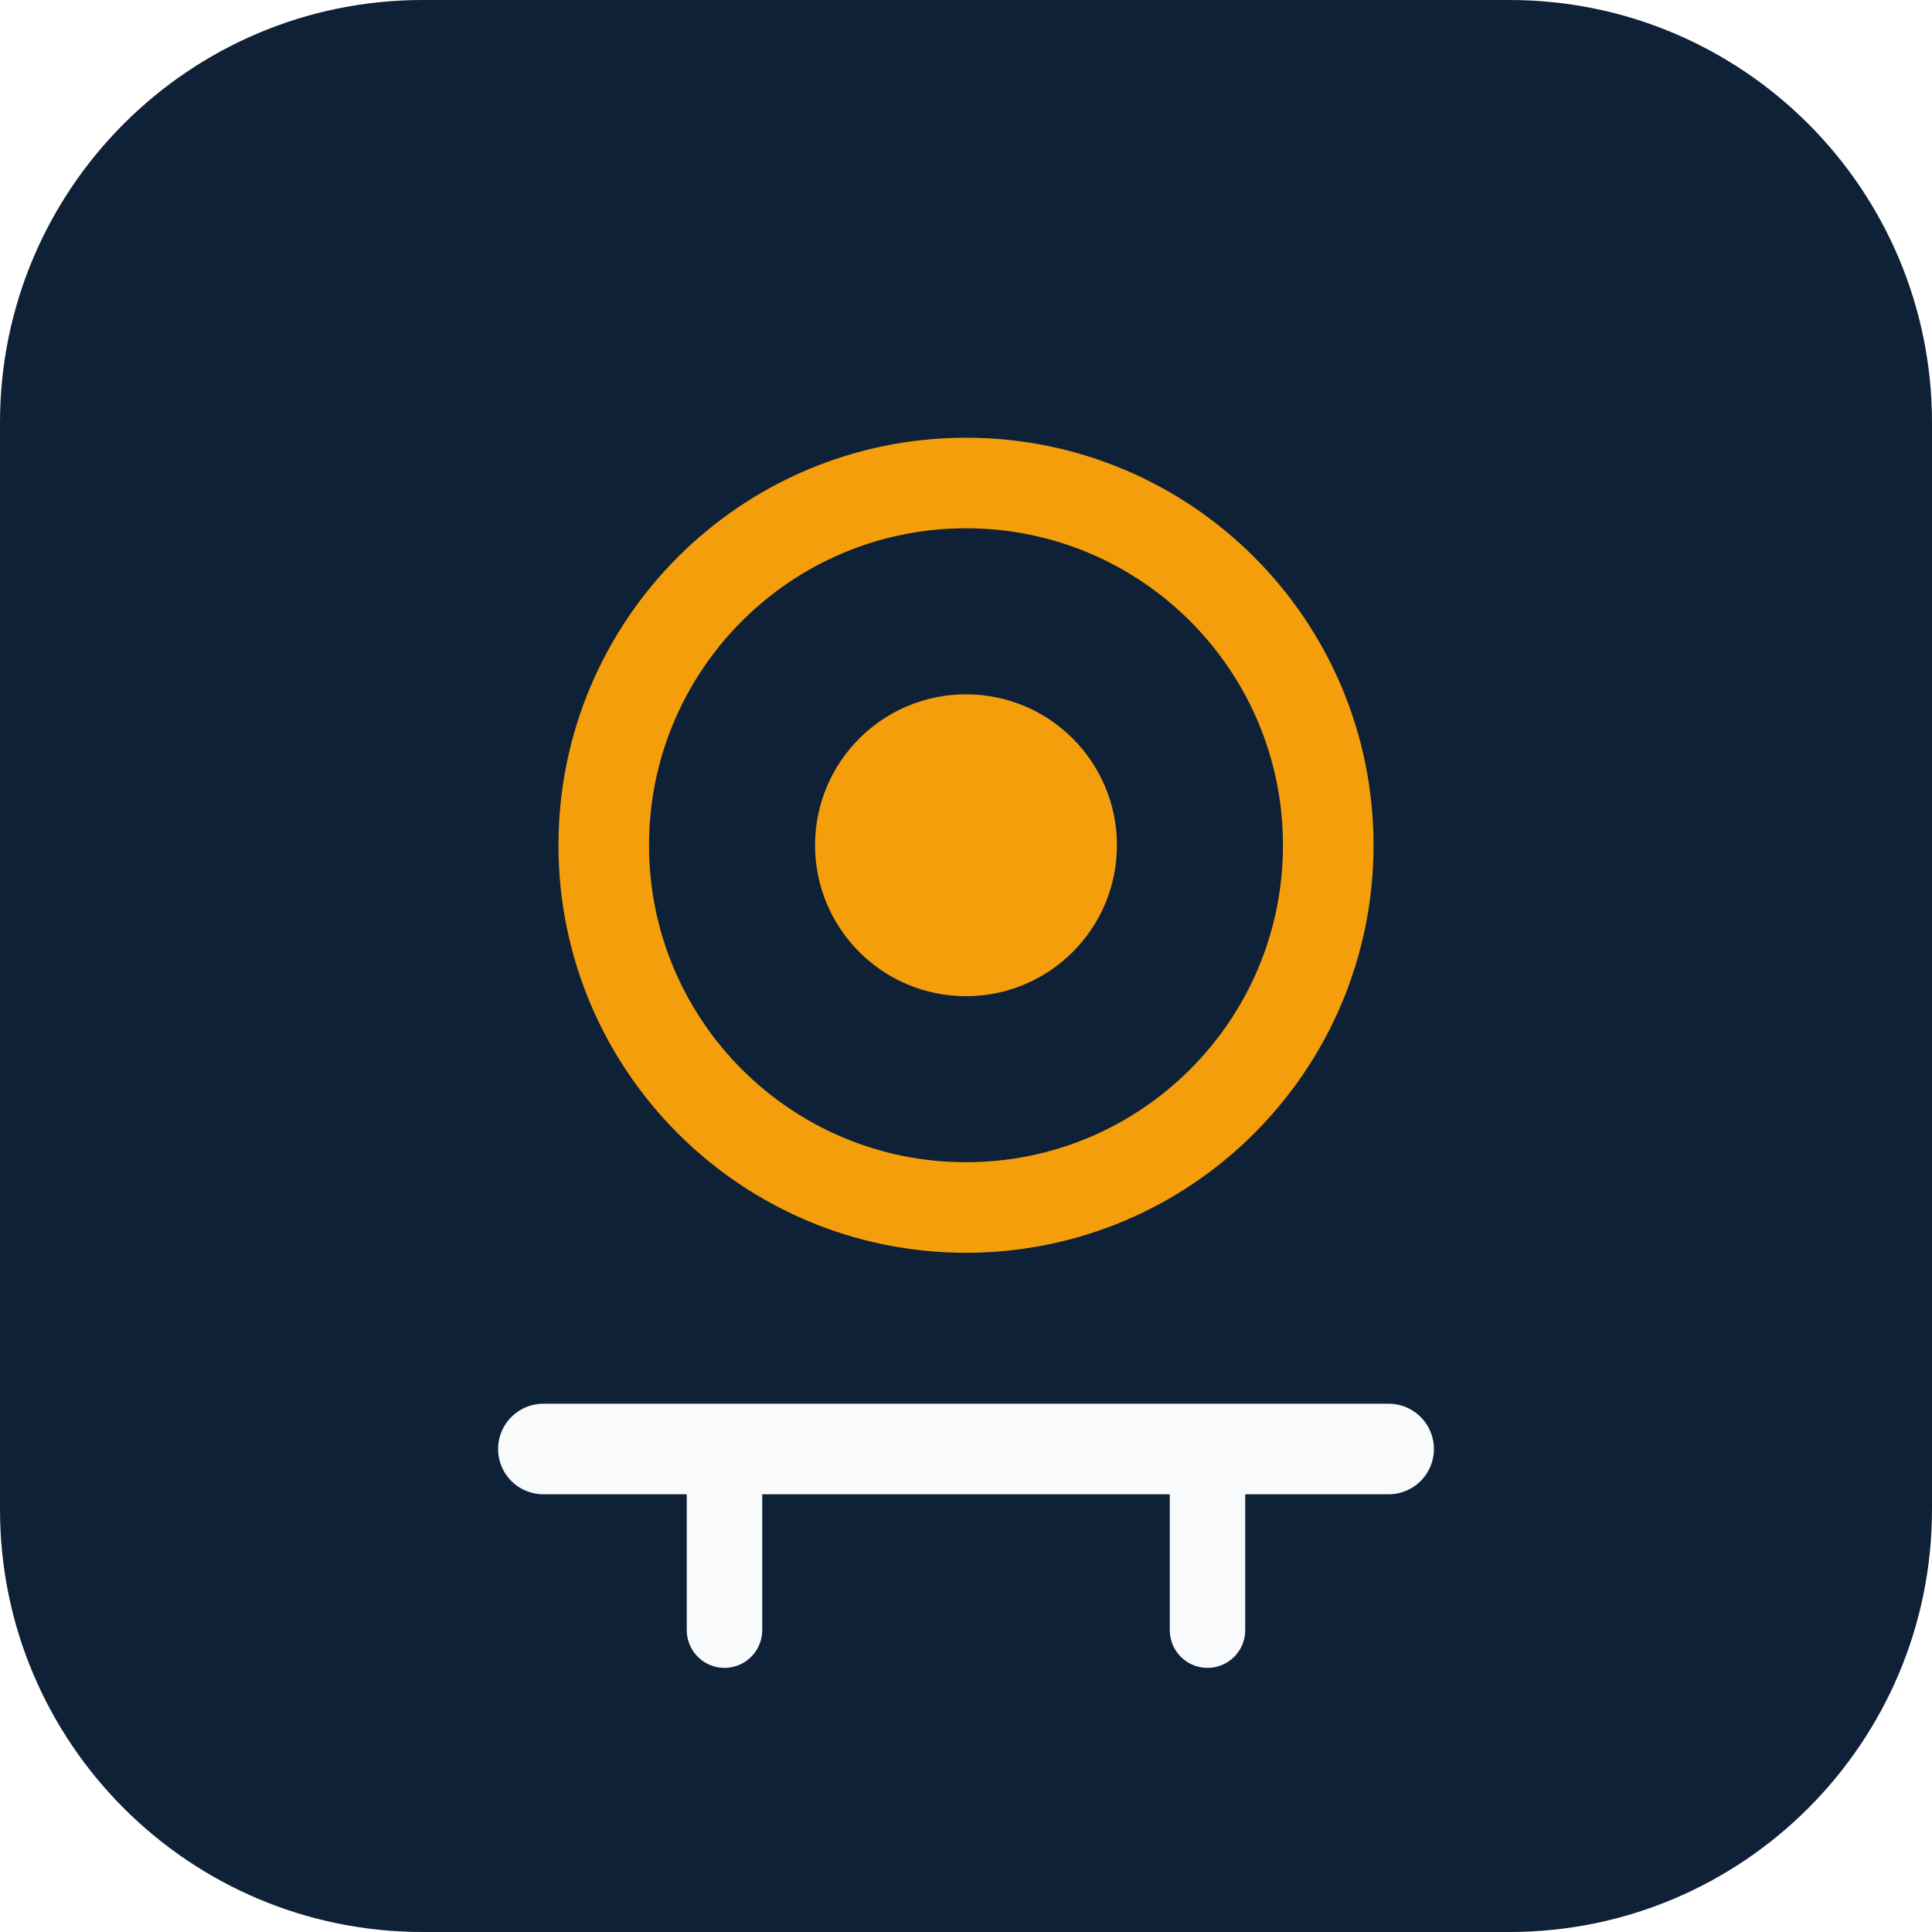
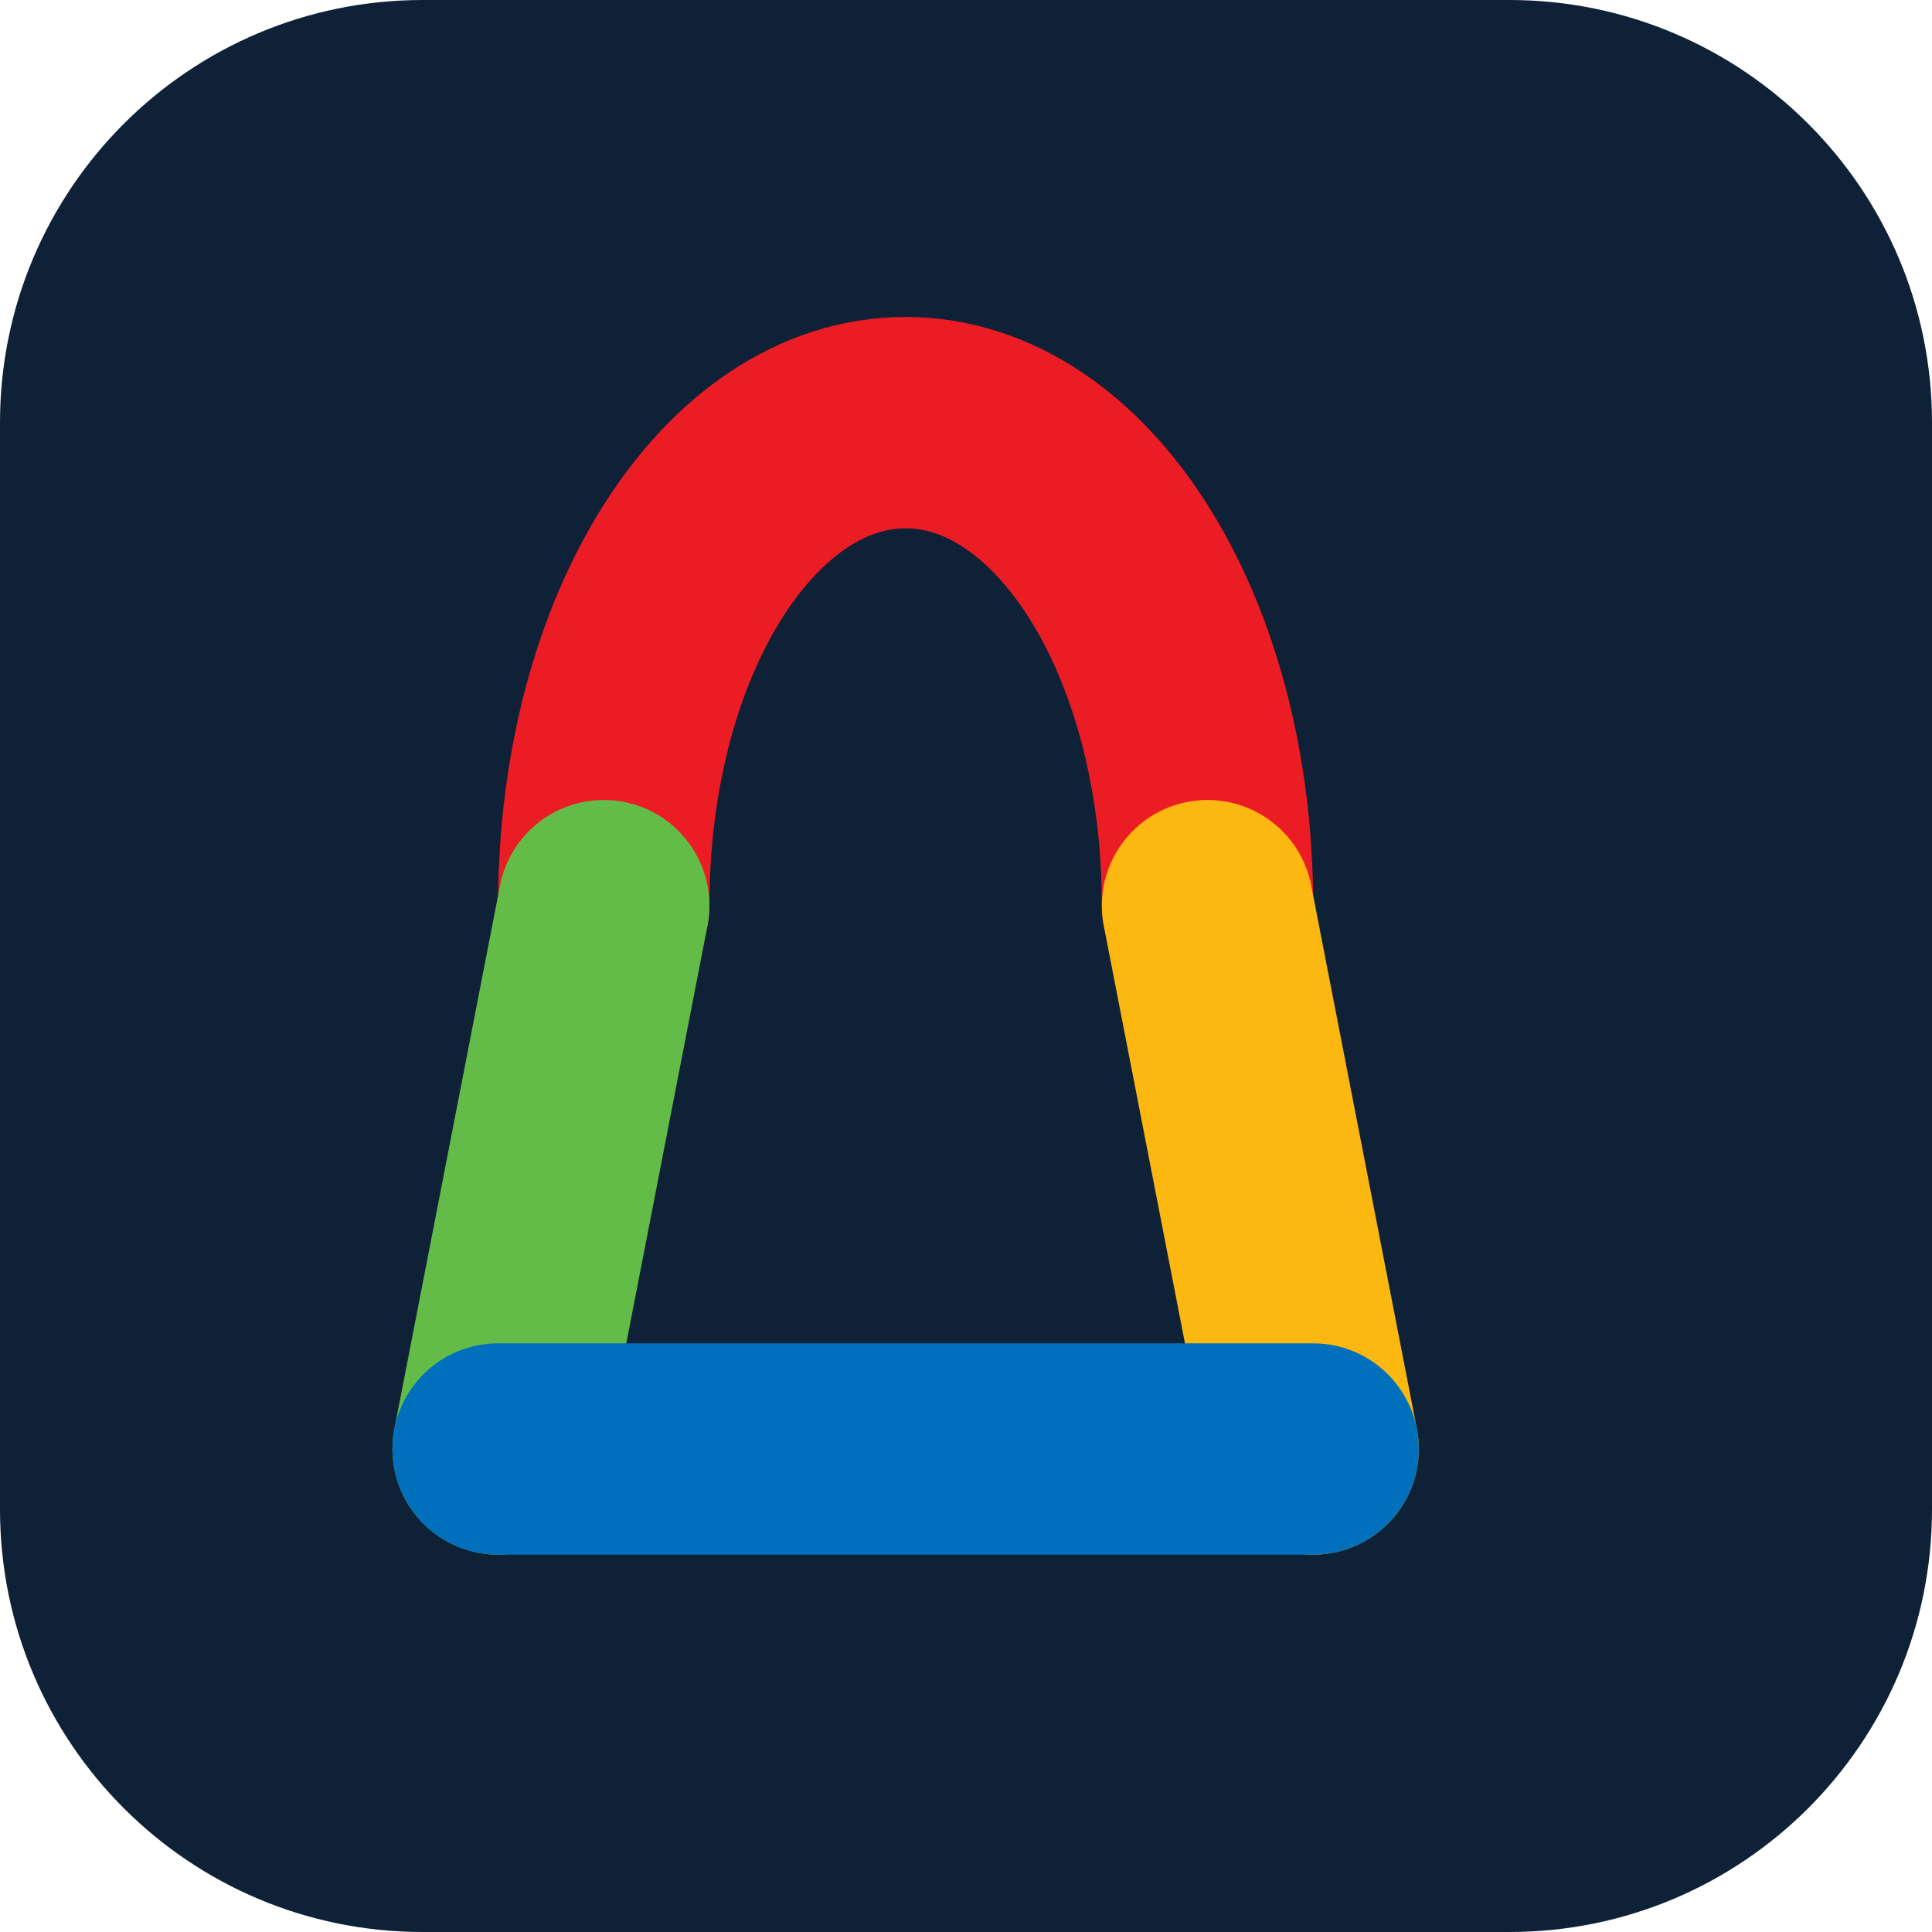
- <svg xmlns="http://www.w3.org/2000/svg" viewBox="0 0 64 64" role="img" aria-label="Eye Level Hicksville">
+ <svg xmlns="http://www.w3.org/2000/svg" viewBox="0 0 64 64" role="img" aria-label="Eye Level">
  <rect width="64" height="64" rx="14" fill="#0F2137" />
-   <circle cx="32" cy="28" r="12" fill="none" stroke="#F59E0B" stroke-width="3" />
-   <circle cx="32" cy="28" r="5" fill="#F59E0B" />
-   <path d="M18 48h28" stroke="#F8FAFC" stroke-width="3" stroke-linecap="round" />
-   <path d="M24 48v6M40 48v6" stroke="#F8FAFC" stroke-width="2.5" stroke-linecap="round" />
+   <g fill="none" stroke-linecap="round" stroke-linejoin="round" stroke-width="7" transform="translate(12 8)">
+     <path d="M8 22c0-9 4.5-16 10-16s10 7 10 16" stroke="#EC1C24" />
+     <path d="M8 22 L4.5 40" stroke="#64BC48" />
+     <path d="M28 22 L31.5 40" stroke="#FCB810" />
+     <path d="M4.5 40 H31.5" stroke="#0070BC" />
+   </g>
</svg>
